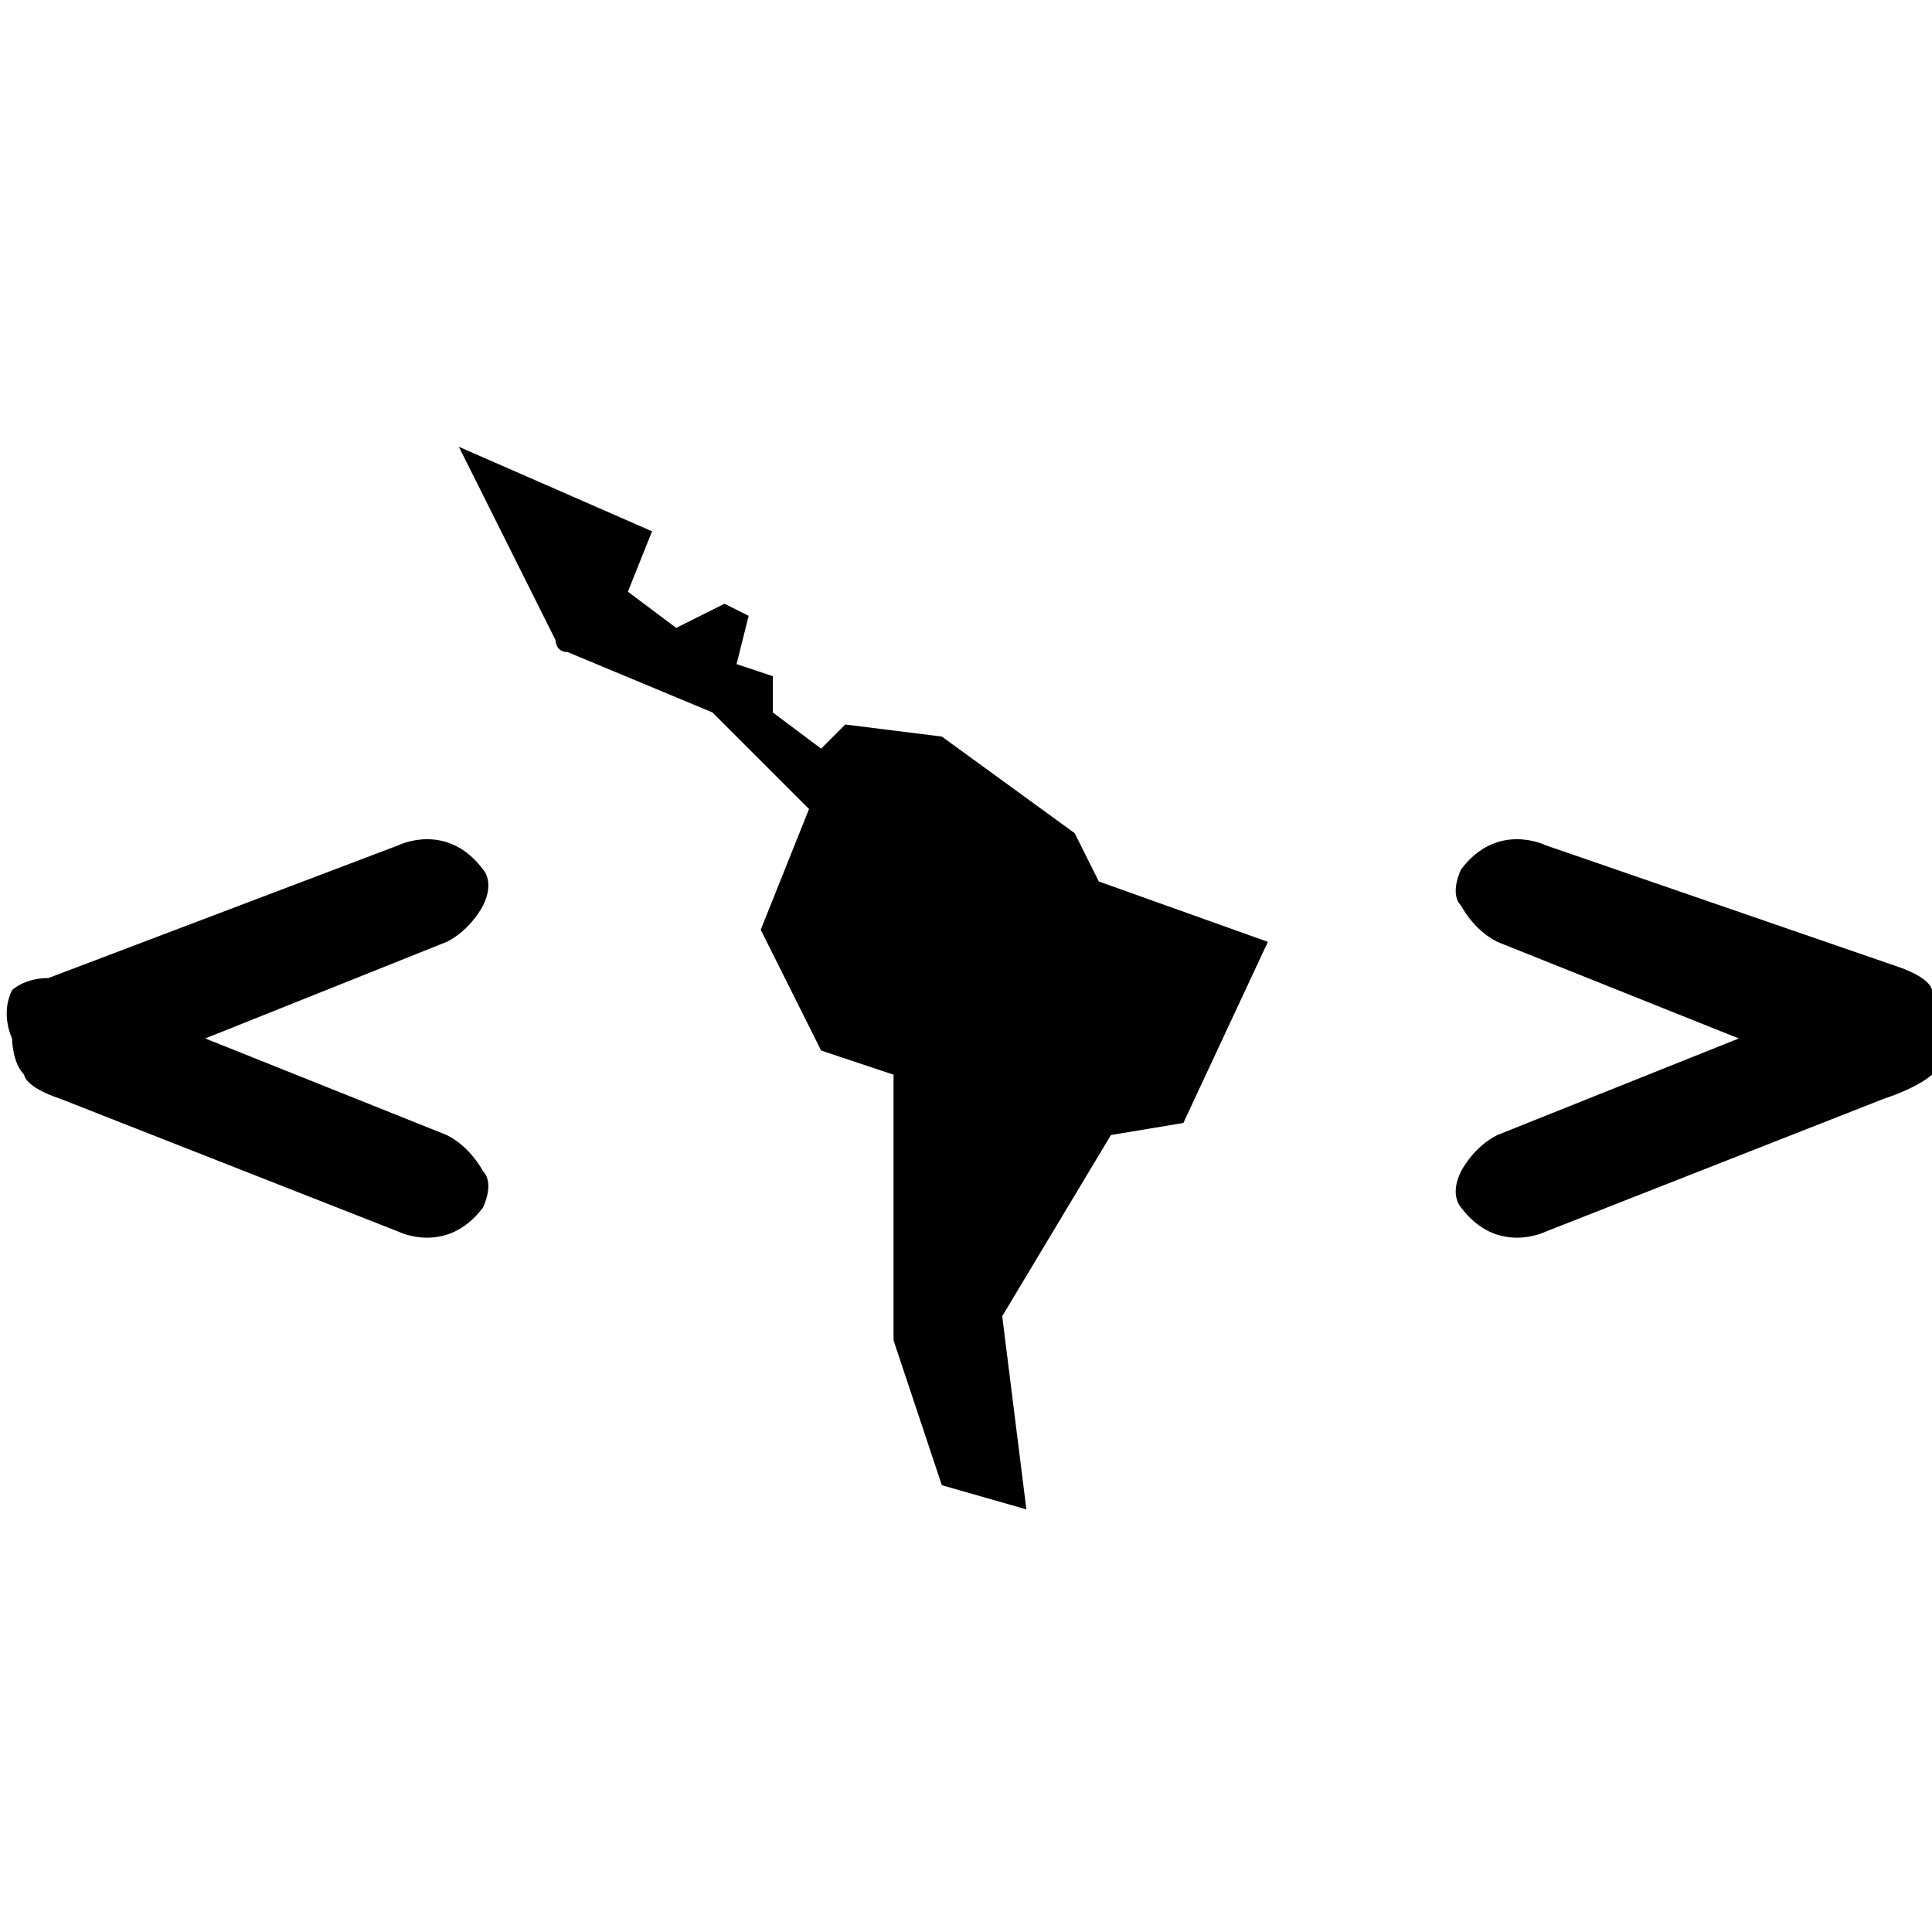
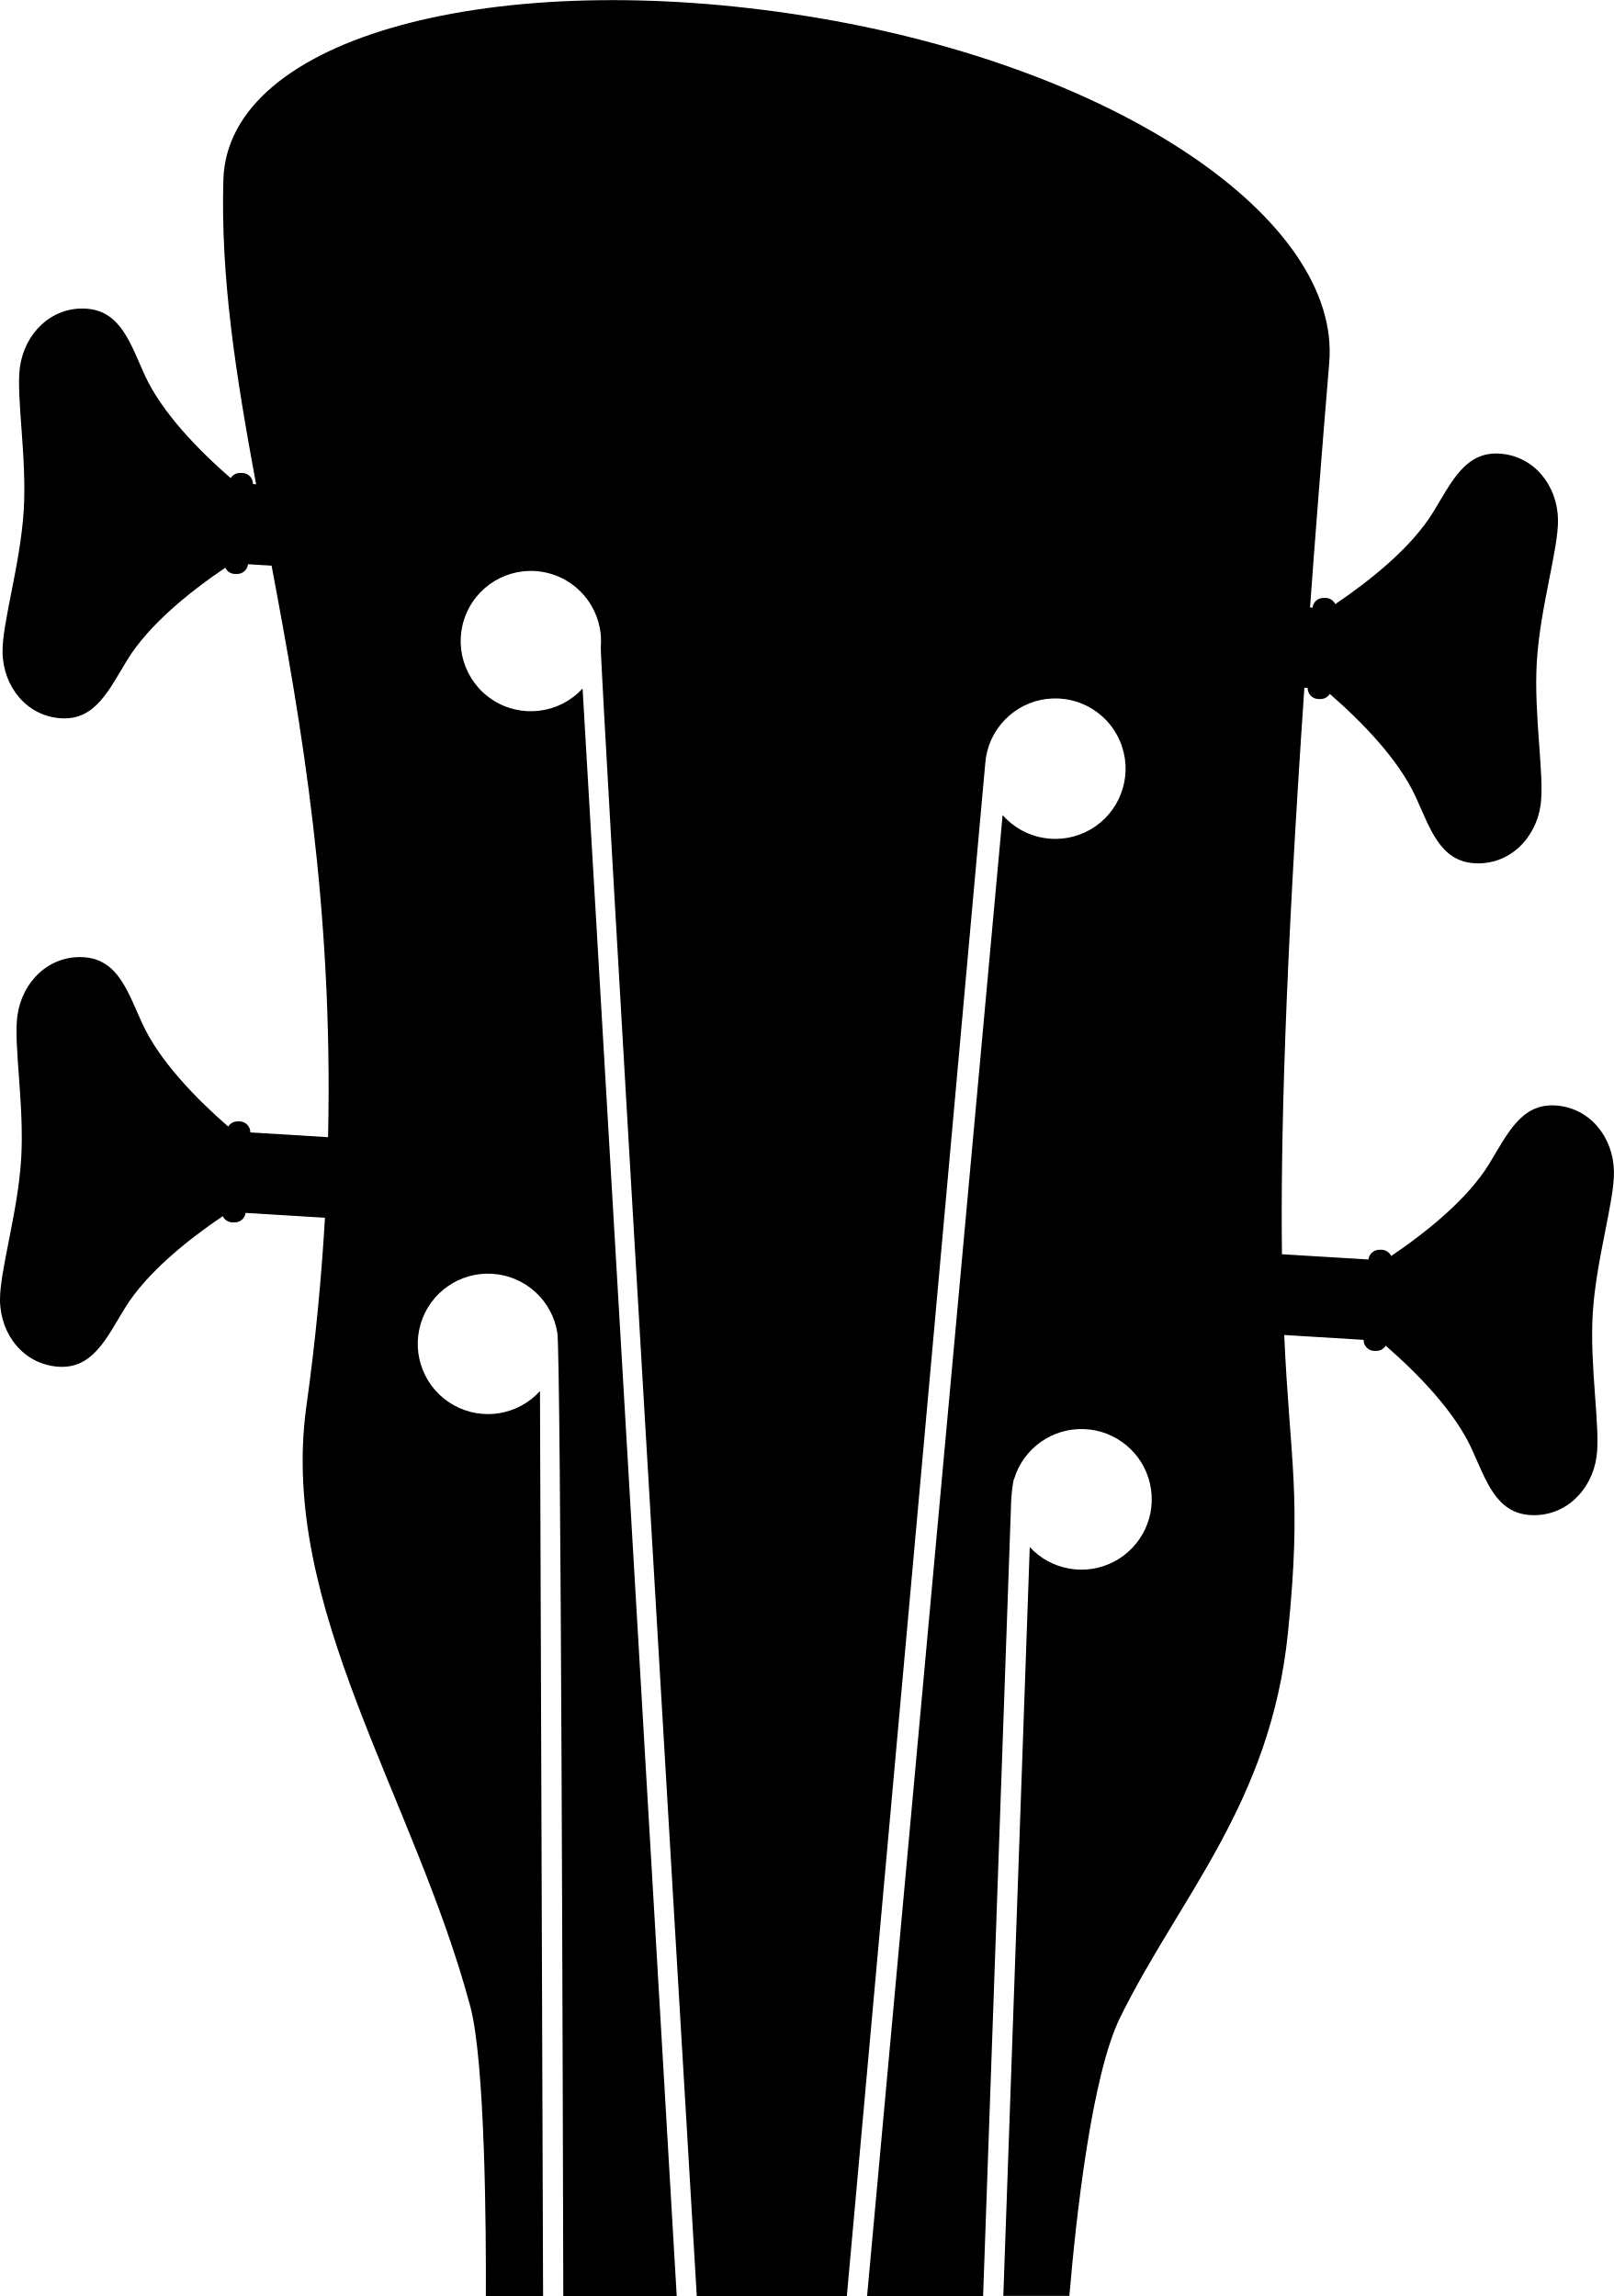
- <svg xmlns="http://www.w3.org/2000/svg" viewBox="0 0 16 16" enable-background="new 0 0 16 16">
-   <path d="M4 7.5c.1-.2 0-.3 0-.3-.3-.4-.7-.2-.7-.2l-2.9 1.1c-.2 0-.3.1-.3.1-.1.2 0 .4 0 .4s0 .2.1.3c0 0 0 .1.3.2l2.8 1.1s.4.2.7-.2c0 0 .1-.2 0-.3 0 0-.1-.2-.3-.3l-2-.8 2-.8c.2-.1.3-.3.3-.3zm12 .7s0-.1-.3-.2l-2.9-1s-.4-.2-.7.2c0 0-.1.2 0 .3 0 0 .1.2.3.3l2 .8-2 .8c-.2.1-.3.3-.3.3-.1.2 0 .3 0 .3.3.4.7.2.7.2l2.8-1.1c.3-.1.4-.2.4-.2.1-.2 0-.3 0-.3s.1-.2 0-.4zm-6.9-.9l-.2-.4-1.1-.8-.8-.1-.2.2-.4-.3v-.3l-.3-.1.1-.4-.2-.1-.4.2-.4-.3.2-.5-1.6-.7.8 1.6s0 .1.1.1l1.2.5.8.8-.4 1 .5 1 .6.2v2.2l.4 1.2.7.2-.2-1.6.9-1.5.6-.1.7-1.5-1.4-.5z" />
+ <svg xmlns="http://www.w3.org/2000/svg" viewBox="0 0 519.08 738.66">
+   <g id="Capa_2" data-name="Capa 2">
+     <g id="Capa_1-2" data-name="Capa 1">
+       <path class="cls-1" d="M0,418.39C.16,429.5,7.77,439,18.86,439.7s15.49-9.4,21.31-18.86c6.95-11.3,20-21.81,31.47-29.58a3.53,3.53,0,0,0,3,2l.61,0A3.54,3.54,0,0,0,79,390.21l25.52,1.56c-1.12,19.23-3,39.47-6,60.84-8.85,64.32,34.71,125.43,52.75,192.9,4.8,17.94,5.1,72.77,5,93.15h18.41l-1-291.13a22.59,22.59,0,1,1,5.58-18.77c1.17,6.84,1.8,258.15,1.92,309.9h36.48L187.38,221.5a22.57,22.57,0,1,1,5.86-13.42c-.36,4.58,26.16,451.45,30.87,530.58h48.27c7.53-83.32,44.41-491.66,44.53-493.18a22.6,22.6,0,1,1,5.57,16.75L278.89,738.66h37.32l9-255.06c-.05-1,.53-7.35,1-7.89a22.62,22.62,0,1,1,5,22l-8.5,240.92h21.24c2.21-25.9,7.22-71.09,16.36-89.63,19.16-38.88,48.29-68.86,53.92-123.43,4.61-44.68.65-55.18-1.17-96.08l25.53,1.56a3.52,3.52,0,0,0,3.31,3.55l.61,0a3.53,3.53,0,0,0,3.2-1.66c10.45,9.1,22.13,21.12,27.65,33.18,4.63,10.1,7.77,20.63,18.86,21.3s19.8-7.85,21.31-18.86c1.27-9.26-2.28-28.8-1.23-46.05s7-36.22,6.81-45.57c-.16-11.11-7.77-20.63-18.86-21.3s-15.49,9.39-21.31,18.86c-6.94,11.29-20,21.8-31.47,29.57a3.53,3.53,0,0,0-3-2l-.61,0a3.54,3.54,0,0,0-3.71,3.13l-27.82-1.69c-.44-35.94.93-90.43,7.21-182.24l1.06.06a3.54,3.54,0,0,0,3.31,3.56l.61,0a3.5,3.5,0,0,0,3.2-1.65c10.45,9.1,22.13,21.11,27.65,33.17,4.63,10.1,7.77,20.63,18.86,21.31s19.8-7.85,21.31-18.86c1.27-9.27-2.28-28.81-1.23-46.06s6.95-36.21,6.81-45.56c-.16-11.11-7.77-20.63-18.86-21.31s-15.49,9.39-21.31,18.86c-6.94,11.3-20,21.8-31.47,29.57a3.53,3.53,0,0,0-3-2l-.61,0a3.53,3.53,0,0,0-3.71,3.13l-.8-.05c1.74-23.88,3.79-50,6.18-78.75,3.84-46-68-95.49-168.07-111.51S73.24,11.68,71.85,57.8c-.95,31.54,4.08,63.22,10.52,98l-1-.07A3.52,3.52,0,0,0,78,152.16l-.6,0a3.53,3.53,0,0,0-3.21,1.66c-10.45-9.1-22.13-21.12-27.65-33.17C41.94,110.5,38.8,100,27.71,99.3S7.91,107.15,6.4,118.16C5.13,127.42,8.68,147,7.63,164.21S.69,200.43.82,209.78c.16,11.11,7.77,20.63,18.86,21.31s15.49-9.4,21.31-18.86c6.94-11.3,20-21.81,31.47-29.58a3.53,3.53,0,0,0,3,2l.61,0a3.53,3.53,0,0,0,3.71-3.13l7.57.46C97,233.14,107.18,291.7,105.52,365.85l-25-1.53a3.53,3.53,0,0,0-3.31-3.55l-.6,0a3.54,3.54,0,0,0-3.21,1.66c-10.45-9.1-22.12-21.12-27.65-33.17-4.62-10.11-7.76-20.64-18.86-21.31s-19.8,7.85-21.3,18.86C4.32,336,7.86,355.58,6.81,372.82S-.13,409,0,418.39Z" />
+     </g>
+   </g>
</svg>
